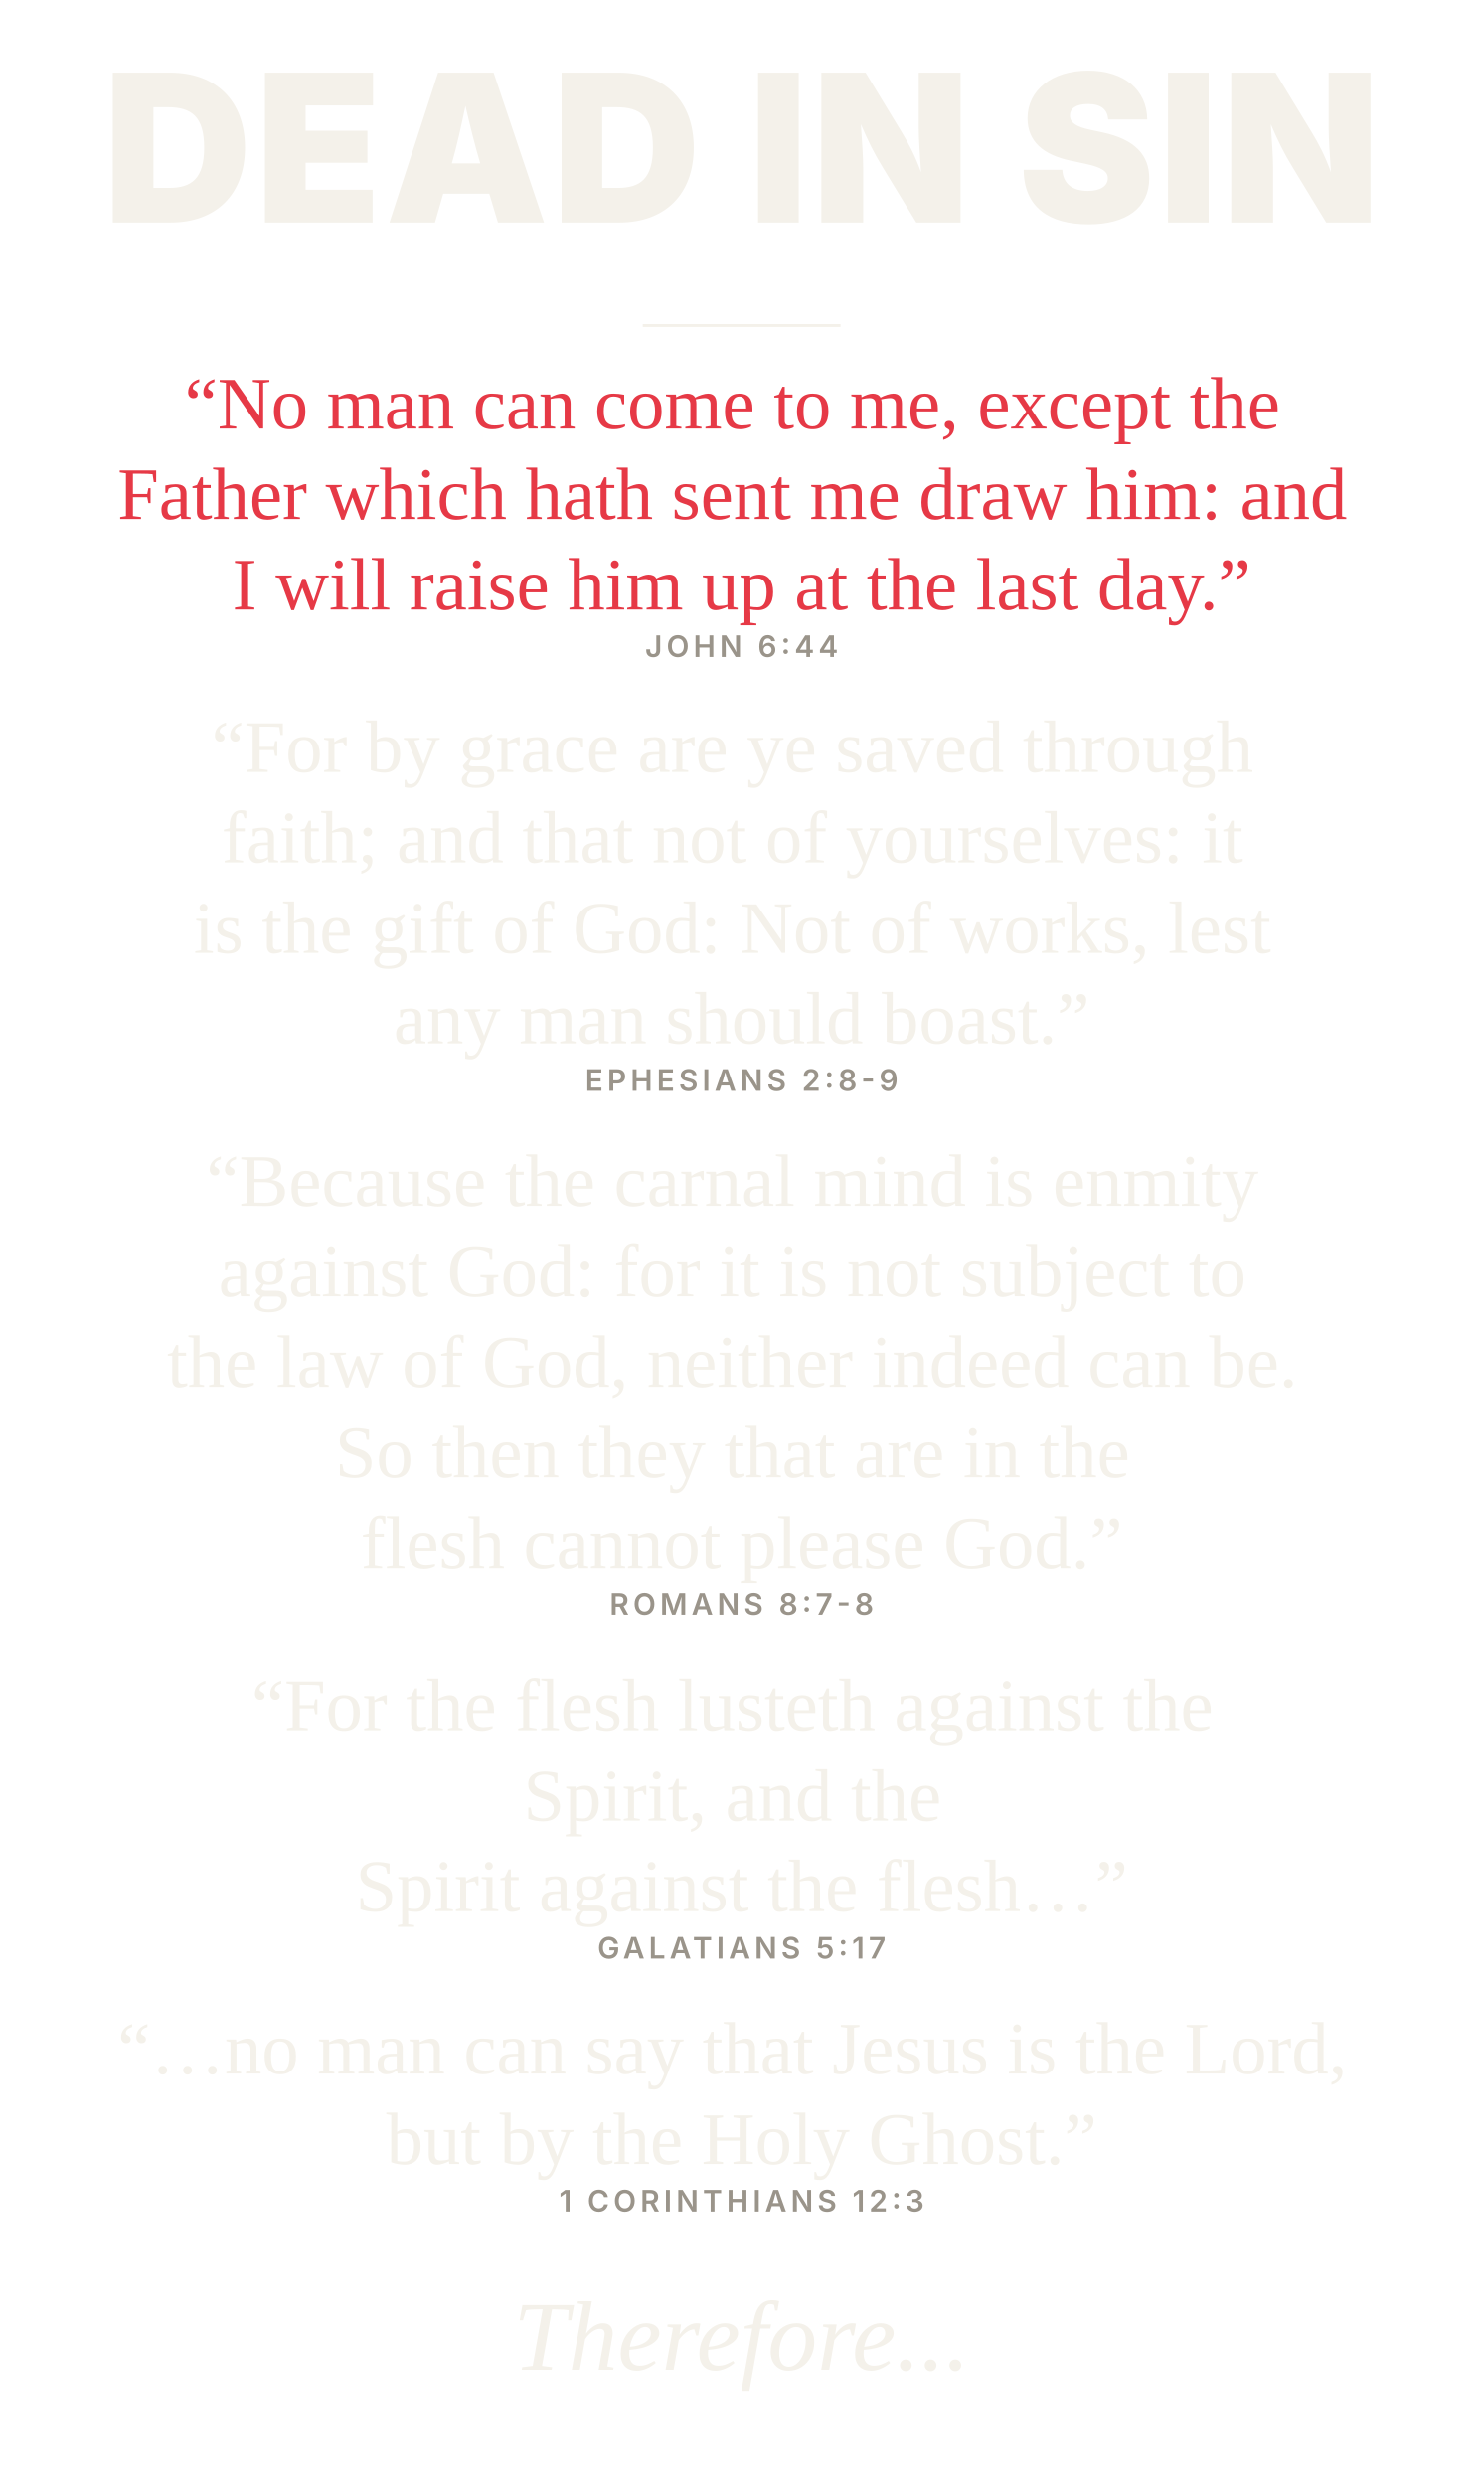
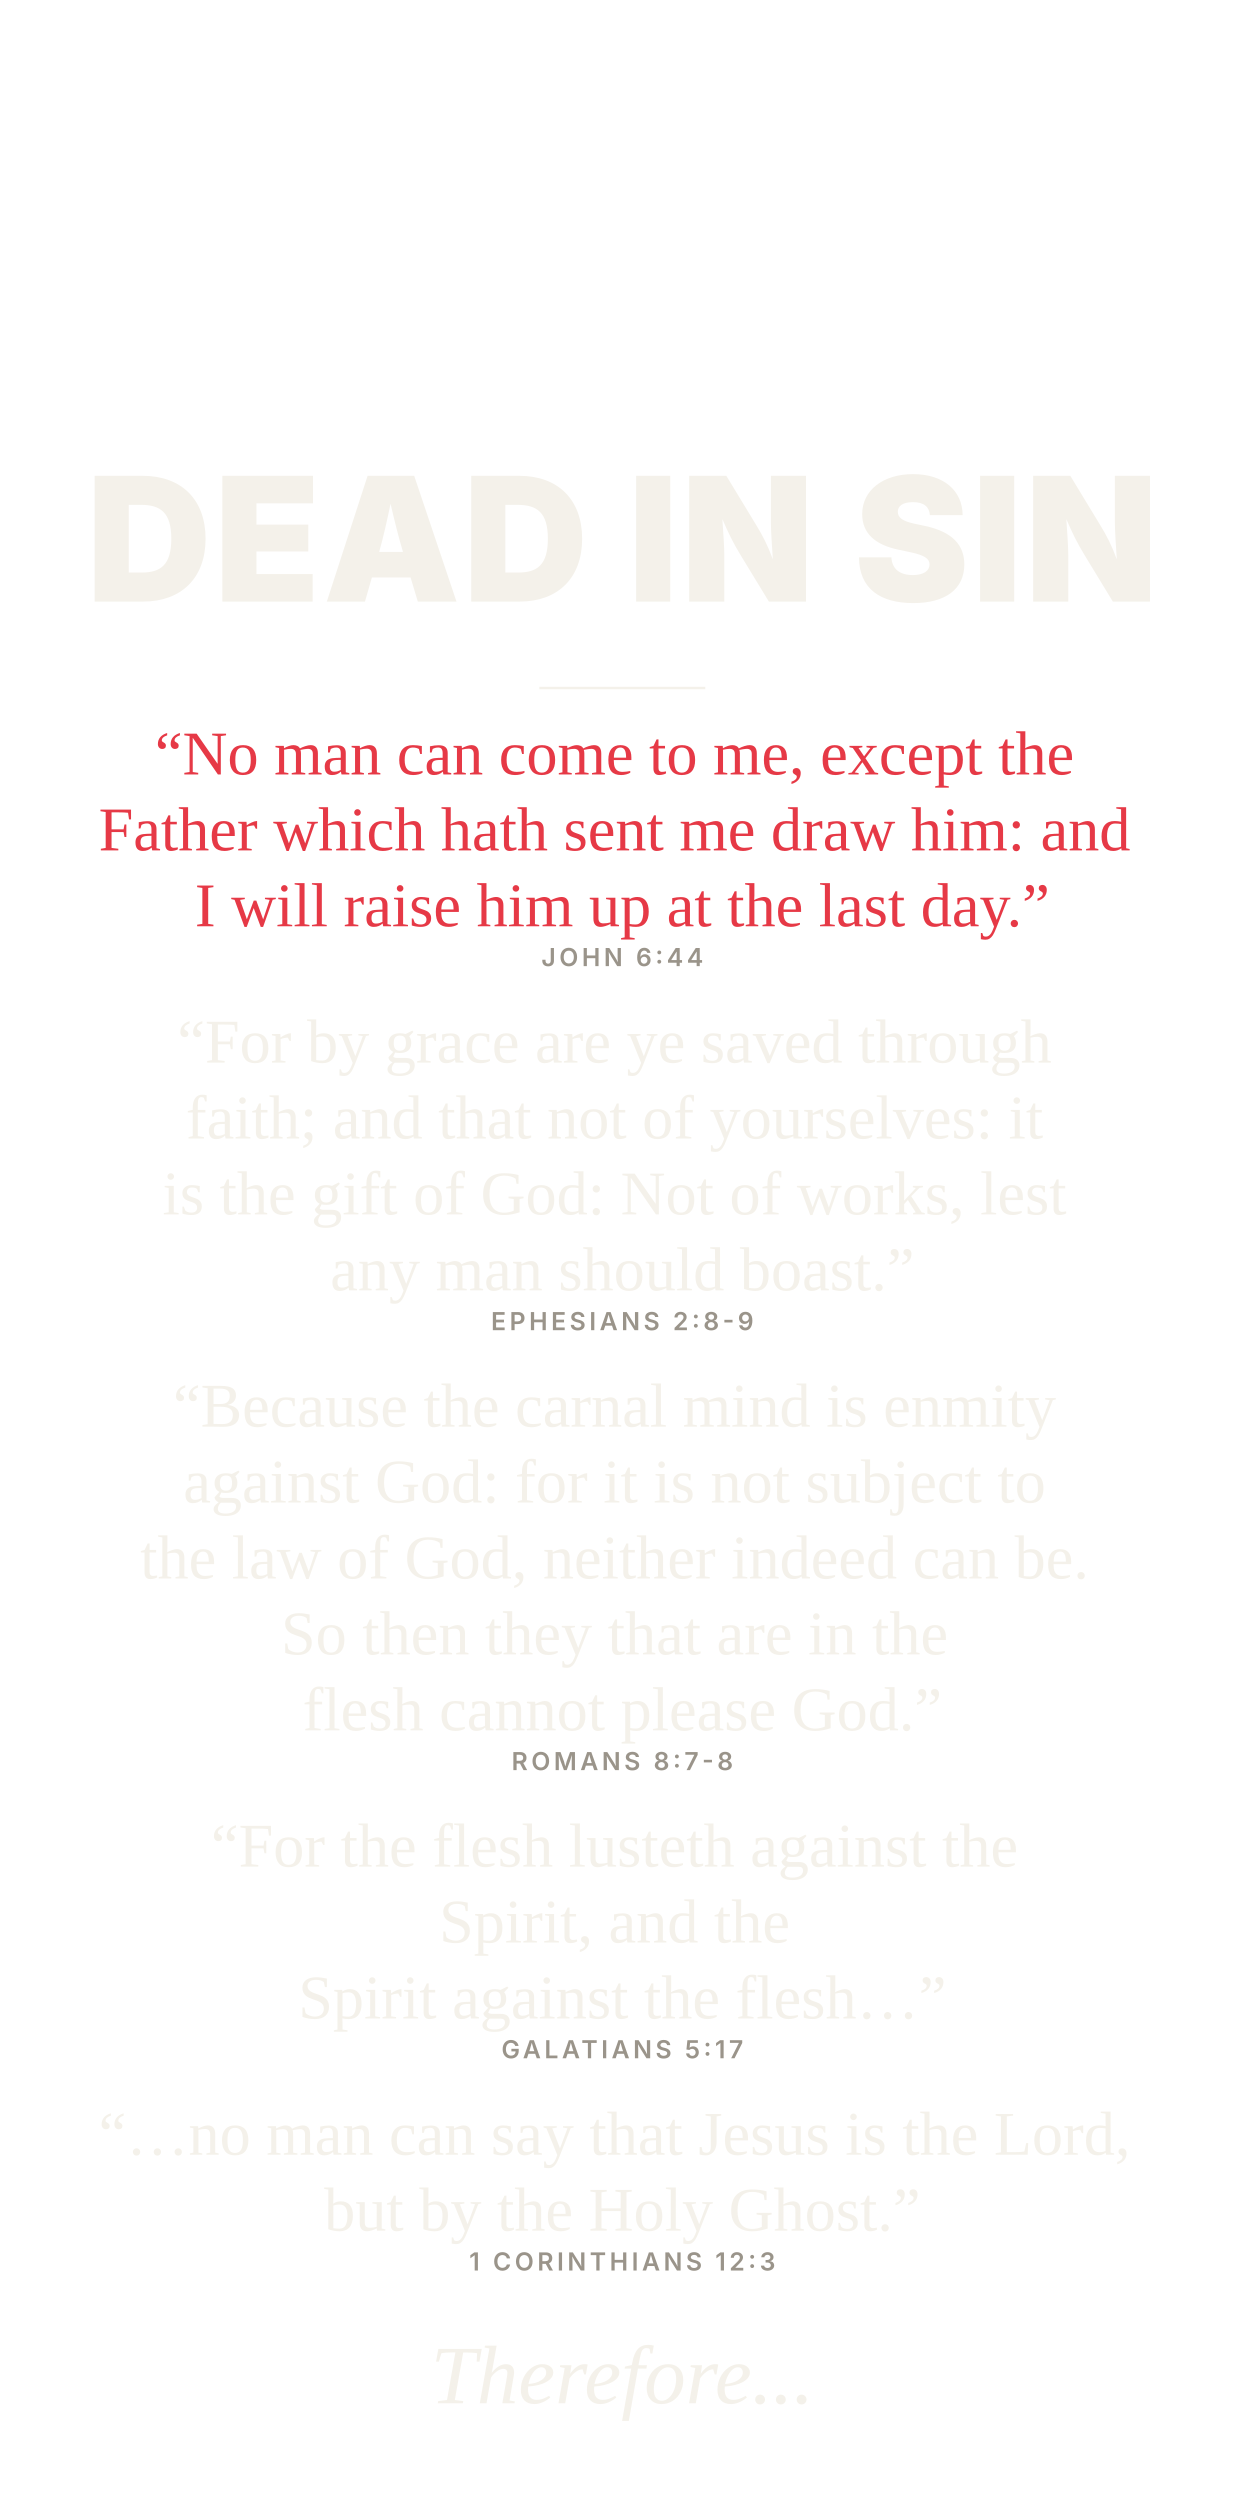
- <svg xmlns="http://www.w3.org/2000/svg" viewBox="0 0 3600 6031" width="3600" height="6031">
-   <text x="1800" y="540" fill="#f4f1ea" font-family="'Archivo Black', 'Inter', 'Helvetica Neue', 'Arial Black', sans-serif" font-size="500" font-weight="900" font-style="normal" text-anchor="middle" letter-spacing="8">
+ <svg xmlns="http://www.w3.org/2000/svg" viewBox="0 0 3600 7231" width="3600" height="7231">
+   <text x="1800" y="1740" fill="#f4f1ea" font-family="'Archivo Black', 'Inter', 'Helvetica Neue', 'Arial Black', sans-serif" font-size="500" font-weight="900" font-style="normal" text-anchor="middle" letter-spacing="8">
    <tspan x="1800" dy="0">DEAD IN SIN</tspan>
  </text>
-   <line x1="1560" y1="790.0" x2="2040" y2="790.0" stroke="#f4f1ea" stroke-width="7" />
-   <text x="1800" y="1040.0" fill="#e63946" font-family="'EB Garamond', 'Garamond', 'Hoefler Text', 'Times New Roman', serif" font-size="180" font-weight="normal" font-style="normal" text-anchor="middle" letter-spacing="0">
+   <line x1="1560" y1="1990.0" x2="2040" y2="1990.0" stroke="#f4f1ea" stroke-width="7" />
+   <text x="1800" y="2240.0" fill="#e63946" font-family="'EB Garamond', 'Garamond', 'Hoefler Text', 'Times New Roman', serif" font-size="180" font-weight="normal" font-style="normal" text-anchor="middle" letter-spacing="0">
    <tspan x="1800" dy="0">“No man can come to me, except the</tspan>
    <tspan x="1800" dy="219.6">Father which hath sent me draw him: and</tspan>
    <tspan x="1800" dy="219.6">I will raise him up at the last day.”</tspan>
  </text>
-   <text x="1800" y="1594.4" fill="#9a948a" font-family="'Inter', 'Helvetica Neue', 'Arial', sans-serif" font-size="72" font-weight="600" font-style="normal" text-anchor="middle" letter-spacing="10">
+   <text x="1800" y="2794.4" fill="#9a948a" font-family="'Inter', 'Helvetica Neue', 'Arial', sans-serif" font-size="72" font-weight="600" font-style="normal" text-anchor="middle" letter-spacing="10">
    <tspan x="1800" dy="0">JOHN 6:44</tspan>
  </text>
-   <text x="1800" y="1873.4" fill="#f4f1ea" font-family="'EB Garamond', 'Garamond', 'Hoefler Text', 'Times New Roman', serif" font-size="180" font-weight="normal" font-style="normal" text-anchor="middle" letter-spacing="0">
+   <text x="1800" y="3073.4" fill="#f4f1ea" font-family="'EB Garamond', 'Garamond', 'Hoefler Text', 'Times New Roman', serif" font-size="180" font-weight="normal" font-style="normal" text-anchor="middle" letter-spacing="0">
    <tspan x="1800" dy="0">“For by grace are ye saved through</tspan>
    <tspan x="1800" dy="219.6">faith; and that not of yourselves: it</tspan>
    <tspan x="1800" dy="219.6">is the gift of God: Not of works, lest</tspan>
    <tspan x="1800" dy="219.6">any man should boast.”</tspan>
  </text>
-   <text x="1800" y="2647.4" fill="#9a948a" font-family="'Inter', 'Helvetica Neue', 'Arial', sans-serif" font-size="72" font-weight="600" font-style="normal" text-anchor="middle" letter-spacing="10">
+   <text x="1800" y="3847.4" fill="#9a948a" font-family="'Inter', 'Helvetica Neue', 'Arial', sans-serif" font-size="72" font-weight="600" font-style="normal" text-anchor="middle" letter-spacing="10">
    <tspan x="1800" dy="0">EPHESIANS 2:8-9</tspan>
  </text>
-   <text x="1800" y="2926.4" fill="#f4f1ea" font-family="'EB Garamond', 'Garamond', 'Hoefler Text', 'Times New Roman', serif" font-size="180" font-weight="normal" font-style="normal" text-anchor="middle" letter-spacing="0">
+   <text x="1800" y="4126.4" fill="#f4f1ea" font-family="'EB Garamond', 'Garamond', 'Hoefler Text', 'Times New Roman', serif" font-size="180" font-weight="normal" font-style="normal" text-anchor="middle" letter-spacing="0">
    <tspan x="1800" dy="0">“Because the carnal mind is enmity</tspan>
    <tspan x="1800" dy="219.6">against God: for it is not subject to</tspan>
    <tspan x="1800" dy="219.6">the law of God, neither indeed can be.</tspan>
    <tspan x="1800" dy="219.6">So then they that are in the</tspan>
    <tspan x="1800" dy="219.6">flesh cannot please God.”</tspan>
  </text>
-   <text x="1800" y="3920" fill="#9a948a" font-family="'Inter', 'Helvetica Neue', 'Arial', sans-serif" font-size="72" font-weight="600" font-style="normal" text-anchor="middle" letter-spacing="10">
+   <text x="1800" y="5120" fill="#9a948a" font-family="'Inter', 'Helvetica Neue', 'Arial', sans-serif" font-size="72" font-weight="600" font-style="normal" text-anchor="middle" letter-spacing="10">
    <tspan x="1800" dy="0">ROMANS 8:7-8</tspan>
  </text>
-   <text x="1800" y="4199.0" fill="#f4f1ea" font-family="'EB Garamond', 'Garamond', 'Hoefler Text', 'Times New Roman', serif" font-size="180" font-weight="normal" font-style="normal" text-anchor="middle" letter-spacing="0">
+   <text x="1800" y="5399" fill="#f4f1ea" font-family="'EB Garamond', 'Garamond', 'Hoefler Text', 'Times New Roman', serif" font-size="180" font-weight="normal" font-style="normal" text-anchor="middle" letter-spacing="0">
    <tspan x="1800" dy="0">“For the flesh lusteth against the</tspan>
    <tspan x="1800" dy="219.6">Spirit, and the</tspan>
    <tspan x="1800" dy="219.6">Spirit against the flesh…”</tspan>
  </text>
-   <text x="1800" y="4753.4" fill="#9a948a" font-family="'Inter', 'Helvetica Neue', 'Arial', sans-serif" font-size="72" font-weight="600" font-style="normal" text-anchor="middle" letter-spacing="10">
+   <text x="1800" y="5953.4" fill="#9a948a" font-family="'Inter', 'Helvetica Neue', 'Arial', sans-serif" font-size="72" font-weight="600" font-style="normal" text-anchor="middle" letter-spacing="10">
    <tspan x="1800" dy="0">GALATIANS 5:17</tspan>
  </text>
-   <text x="1800" y="5032.4" fill="#f4f1ea" font-family="'EB Garamond', 'Garamond', 'Hoefler Text', 'Times New Roman', serif" font-size="180" font-weight="normal" font-style="normal" text-anchor="middle" letter-spacing="0">
+   <text x="1800" y="6232.4" fill="#f4f1ea" font-family="'EB Garamond', 'Garamond', 'Hoefler Text', 'Times New Roman', serif" font-size="180" font-weight="normal" font-style="normal" text-anchor="middle" letter-spacing="0">
    <tspan x="1800" dy="0">“…no man can say that Jesus is the Lord,</tspan>
    <tspan x="1800" dy="219.6">but by the Holy Ghost.”</tspan>
  </text>
-   <text x="1800" y="5367.2" fill="#9a948a" font-family="'Inter', 'Helvetica Neue', 'Arial', sans-serif" font-size="72" font-weight="600" font-style="normal" text-anchor="middle" letter-spacing="10">
+   <text x="1800" y="6567.2" fill="#9a948a" font-family="'Inter', 'Helvetica Neue', 'Arial', sans-serif" font-size="72" font-weight="600" font-style="normal" text-anchor="middle" letter-spacing="10">
    <tspan x="1800" dy="0">1 CORINTHIANS 12:3</tspan>
  </text>
-   <text x="1800" y="5751.2" fill="#f4f1ea" font-family="'EB Garamond', 'Garamond', 'Hoefler Text', 'Times New Roman', serif" font-size="240" font-weight="normal" font-style="italic" text-anchor="middle" letter-spacing="0">
+   <text x="1800" y="6951.2" fill="#f4f1ea" font-family="'EB Garamond', 'Garamond', 'Hoefler Text', 'Times New Roman', serif" font-size="240" font-weight="normal" font-style="italic" text-anchor="middle" letter-spacing="0">
    <tspan x="1800" dy="0">Therefore...</tspan>
  </text>
</svg>
